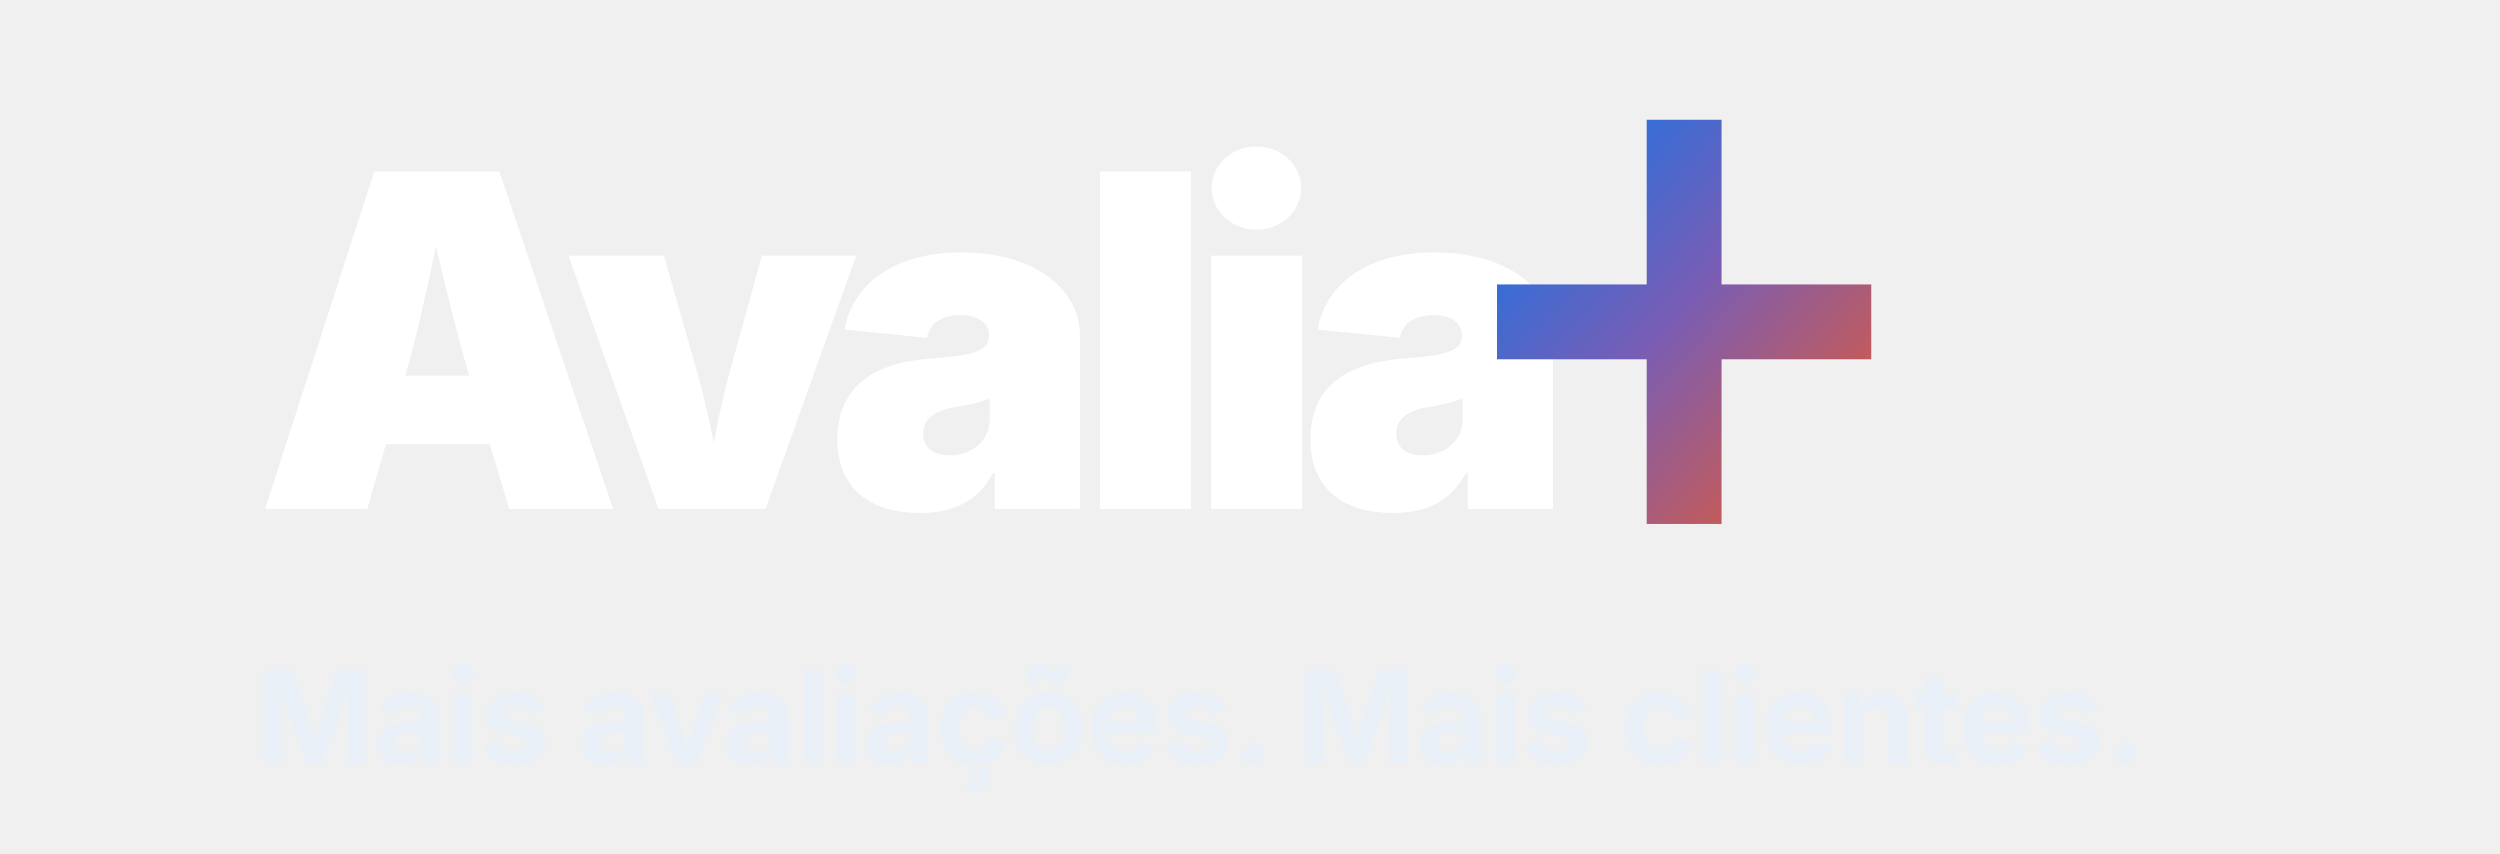
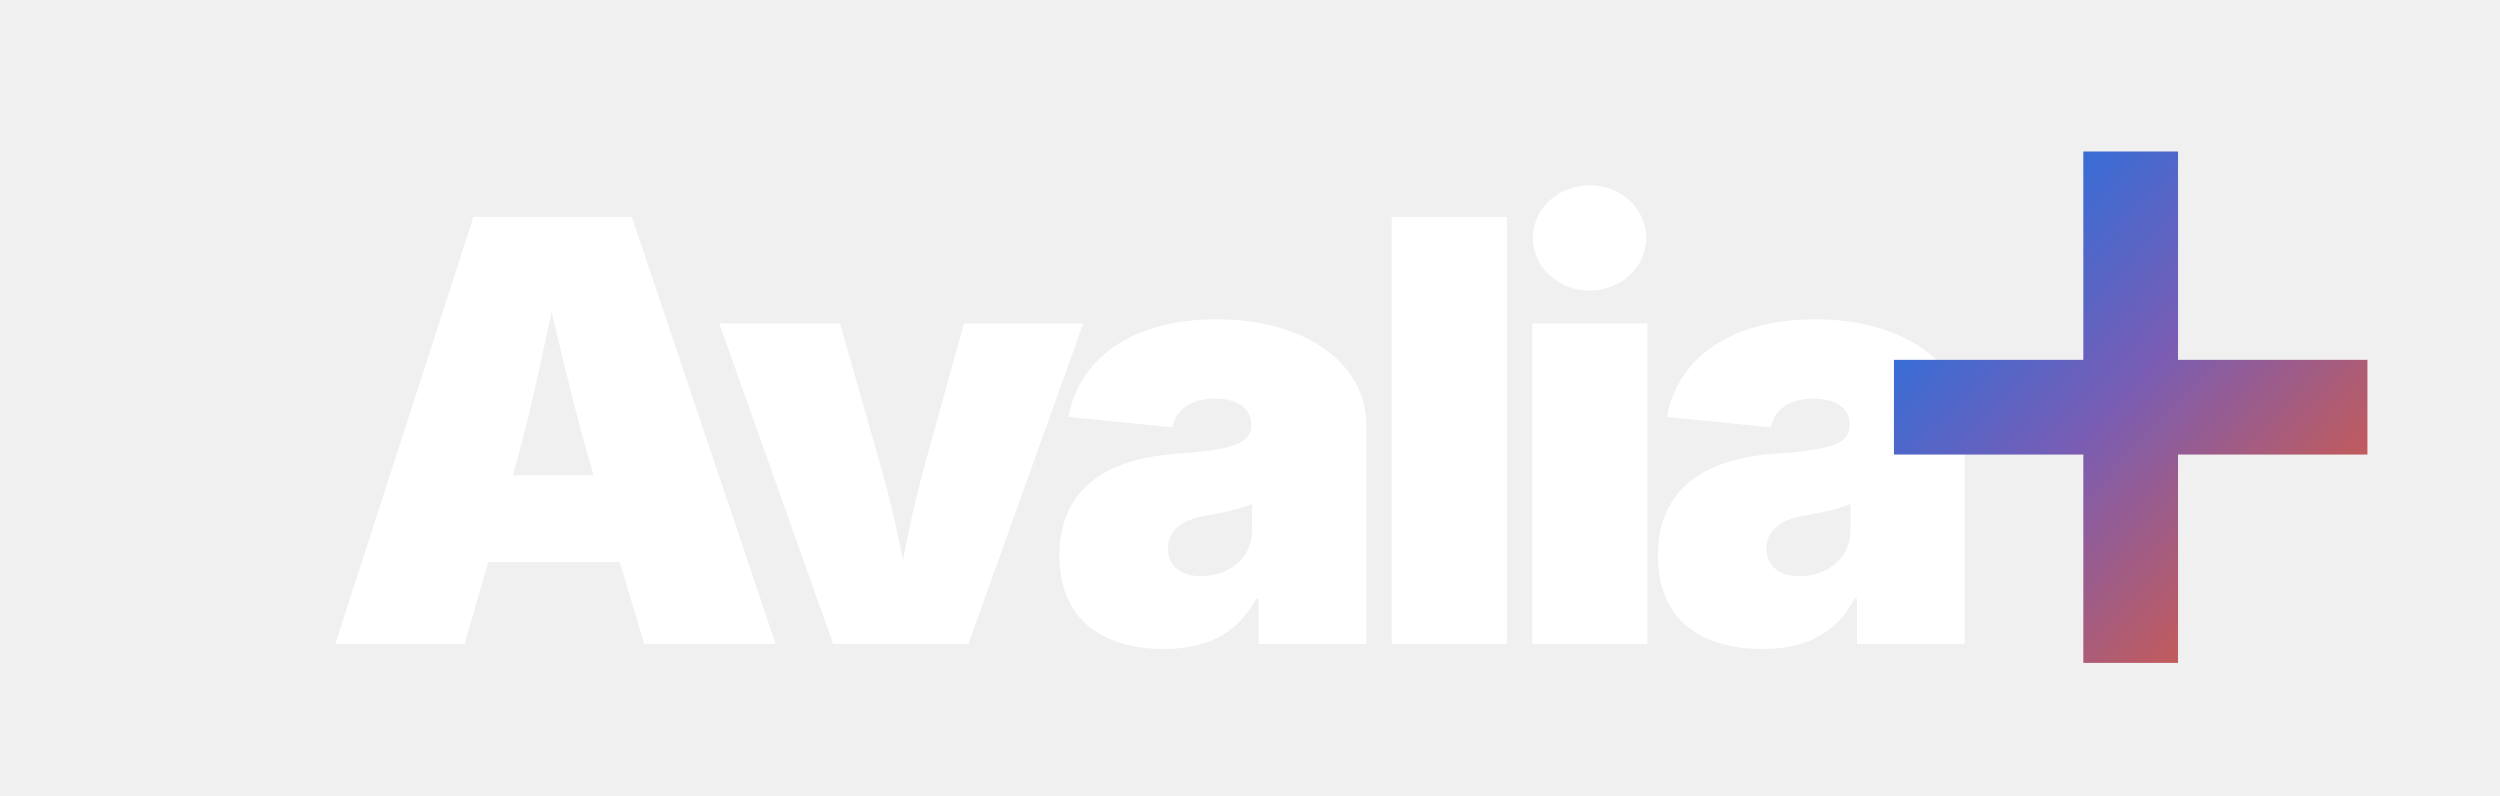
- <svg xmlns="http://www.w3.org/2000/svg" viewBox="0 0 167 57" role="img" aria-labelledby="title desc">
+ <svg xmlns="http://www.w3.org/2000/svg" viewBox="0 0 132 42" role="img" aria-labelledby="title">
  <defs>
    <linearGradient id="plus-gradient" x1="0%" y1="0%" x2="100%" y2="100%">
      <stop offset="0%" stop-color="#0878ee" />
      <stop offset="48%" stop-color="#795db4" />
      <stop offset="100%" stop-color="#f15a24" />
    </linearGradient>
  </defs>
  <text x="17" y="34" fill="#ffffff" font-family="Inter, Arial, sans-serif" font-size="31" font-weight="900" letter-spacing="-1.75">Avalia</text>
  <path d="M110 8h5v11h10v5h-10v11h-5V24h-10v-5h10z" fill="url(#plus-gradient)" />
-   <text x="17" y="51" fill="#eaf0f8" font-family="Inter, Arial, sans-serif" font-size="8.6" font-weight="700" letter-spacing="-.12">Mais avaliações. Mais clientes.</text>
</svg>
